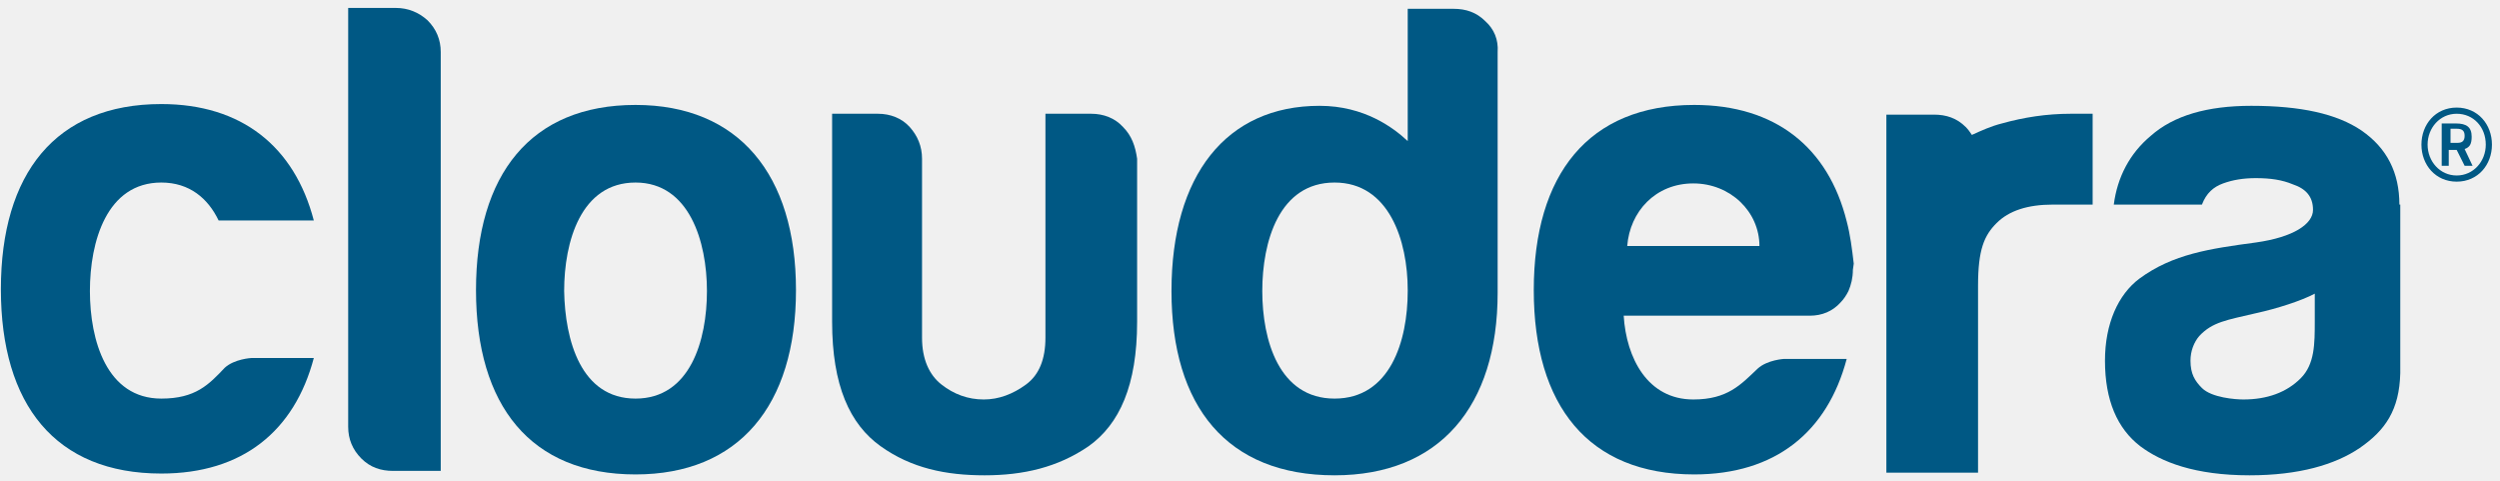
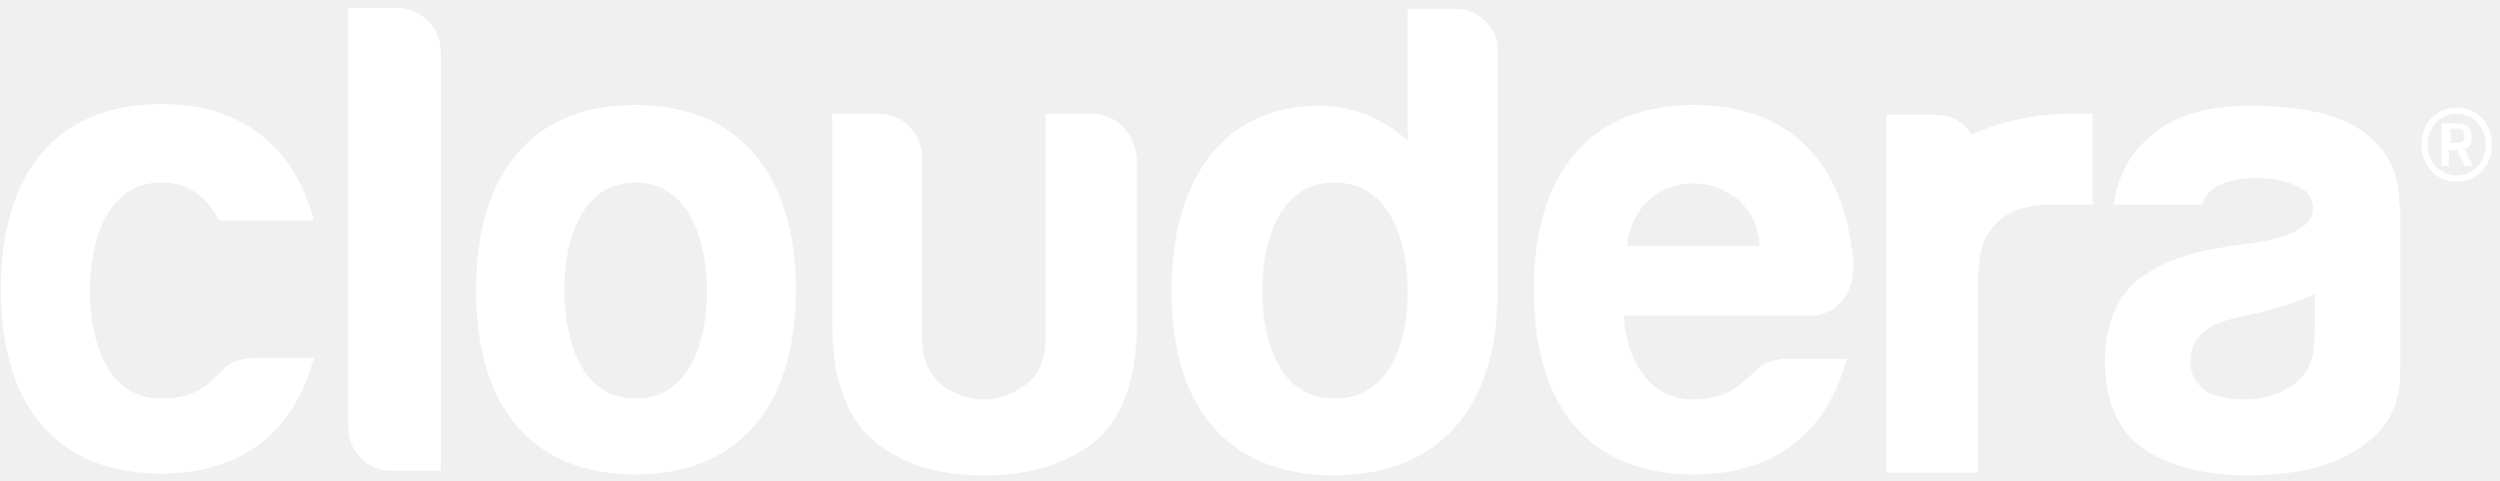
<svg xmlns="http://www.w3.org/2000/svg" version="1.1" id="Layer_1" x="0px" y="0px" viewBox="0 0 283.5 54.5" style="enable-background:new 0 0 283.5 54.5;" xml:space="preserve">
  <style type="text/css">
- 	.st0{fill:#005884;}
+ 	.st0{fill:#ffffff;}
</style>
  <path id="XMLID_29_" class="st0" d="M234.9,12.9c-2.7,0-5.3,0.4-7.8,1.1c-1.2,0.3-2.3,0.8-3.4,1.3c-0.2-0.3-0.4-0.6-0.7-0.9  c-1-1-2.2-1.4-3.6-1.4h-5.4v40.6h10.4V32.4c0-4.1,0.7-5.7,2.1-7.1c1.4-1.4,3.5-2.1,6.4-2.1h4.5V12.9H234.9z" />
  <path id="XMLID_28_" class="st0" d="M44.9,0.9h-5.4v47.5c0,1.4,0.5,2.6,1.5,3.6c1,1,2.2,1.4,3.6,1.4h5.4V5.9c0-1.4-0.5-2.6-1.5-3.6  C47.5,1.4,46.3,0.9,44.9,0.9" />
  <path class="st0" d="M72.1,11.9c11.7,0,18.2,7.9,18.2,21c0,13.1-6.5,20.9-18.2,20.9C60.2,53.8,54,46,54,32.9  C54,19.8,60.2,11.9,72.1,11.9 M72.1,45.2c6.2,0,8.1-6.6,8.1-12.2c0-5.6-2-12.3-8.1-12.3c-6.2,0-8.1,6.7-8.1,12.3  C64.1,38.6,65.9,45.2,72.1,45.2" />
  <path id="XMLID_25_" class="st0" d="M18.3,45.2c-6.2,0-8.1-6.6-8.1-12.2c0-5.6,1.9-12.3,8.1-12.3c3.2,0,5.3,1.8,6.5,4.3h10.8  c-2.2-8.4-8.2-13.2-17.3-13.2c-12,0-18.2,7.9-18.2,21c0,13.1,6.2,20.9,18.2,20.9c9.2,0,15.1-4.8,17.3-13.1h-7.1c0,0-1.9,0.1-3,1.1  C23.7,43.6,22.2,45.2,18.3,45.2" />
  <path id="XMLID_24_" class="st0" d="M127.4,14.4c-0.9-1-2.2-1.5-3.6-1.5h-5.2v25.4c0,2.4-0.7,4.2-2.2,5.3s-3.1,1.7-4.8,1.7  c-1.8,0-3.4-0.6-4.8-1.7s-2.2-2.9-2.2-5.3V18c0-1.4-0.5-2.6-1.4-3.6c-0.9-1-2.2-1.5-3.6-1.5h-5.2v23.6c0,7.2,2,11.6,5.5,14.1  c3.5,2.5,7.4,3.3,11.8,3.3c4.4,0,8.3-0.9,11.8-3.3c3.5-2.5,5.5-6.9,5.5-14.1V18C128.8,16.6,128.4,15.4,127.4,14.4" />
  <path class="st0" d="M151.4,45.2c-6.3,0-8.2-6.6-8.2-12.2c0-5.6,1.9-12.3,8.2-12.3c6.2,0,8.3,6.6,8.3,12.2v0.1  C159.7,38.7,157.7,45.2,151.4,45.2 M168.5,2.4c-1-1-2.2-1.4-3.6-1.4h-5.2v15c-1.6-1.5-4.9-4-10-4c-10.6,0-16.8,7.9-16.8,21  c0,13.1,6.3,20.9,18.5,20.9c11.9,0,18.5-7.8,18.5-20.7h0V5.9C170,4.5,169.5,3.3,168.5,2.4" />
  <path class="st0" d="M192.1,20.8c-4.3,0-7.2,3.2-7.5,7.1h15C199.6,24,196.3,20.8,192.1,20.8 M210.2,30.6c0,0.9-0.2,1.7-0.5,2.4  c-0.2,0.4-0.5,0.9-0.9,1.3c-0.9,1-2.1,1.5-3.5,1.5h-21.1c0.3,4.8,2.7,9.5,7.9,9.5c3.9,0,5.4-1.7,7.3-3.5c1.1-1,3-1.1,3-1.1h7.1  c-2.2,8.3-8.1,13.1-17.3,13.1c-12,0-18.2-7.8-18.2-20.9c0-13.1,6.2-21,18.2-21c9.2,0,15.2,4.8,17.3,13.2c0.4,1.5,0.6,3.1,0.8,4.8  L210.2,30.6z" />
  <path class="st0" d="M261,42.9c-1.6,1.6-3.8,2.4-6.5,2.4c-0.9,0-3.6-0.2-4.7-1.3c-0.8-0.8-1.3-1.6-1.3-3.1c0-1.1,0.4-2.1,1-2.8  c1.5-1.6,3.1-1.8,6.5-2.6c2.3-0.5,5.1-1.4,6.6-2.2v3.1C262.6,39,262.6,41.3,261,42.9 M272.2,23.2c0-3.6-1.4-6.4-4.3-8.4  c-2.8-1.9-6.9-2.8-12.5-2.8c-5,0-8.8,1.1-11.4,3.4c-2.4,2-3.8,4.7-4.2,7.8h10c0.5-1.3,1.3-2,2.4-2.4c1.1-0.4,2.3-0.6,3.7-0.6  c1.7,0,3,0.2,4.2,0.7c1.5,0.5,2.3,1.4,2.3,2.9c0,1.6-2.2,3.1-6.5,3.7c-5.2,0.7-9.4,1.3-13.2,4.1c-2.4,1.8-3.9,5.1-3.9,9.3  c0,4.5,1.4,7.7,4,9.7c2.4,1.8,6.2,3.3,12.4,3.3c5.6,0,9.7-1.2,12.5-3.1c2.9-2,4.5-4.3,4.6-8.5V23.2z" />
  <path class="st0" d="M277.9,16.2h0.9c0.5,0,0.8-0.2,0.8-0.8c0-0.6-0.3-0.8-0.9-0.8h-0.7V16.2z M278.7,17h-0.9v1.8H277V14h1.6  c1.2,0,1.8,0.4,1.8,1.5c0,0.8-0.2,1.2-0.8,1.4l0.9,1.9h-0.9L278.7,17z M278.7,19.9c1.9,0,3.3-1.6,3.3-3.5c0-2-1.4-3.5-3.3-3.5  c-1.9,0-3.3,1.6-3.3,3.5C275.4,18.3,276.8,19.9,278.7,19.9 M278.7,12.2c2.4,0,4,1.9,4,4.2c0,2.3-1.6,4.2-4,4.2c-2.4,0-4-1.9-4-4.2  C274.7,14.1,276.3,12.2,278.7,12.2" />
</svg>
